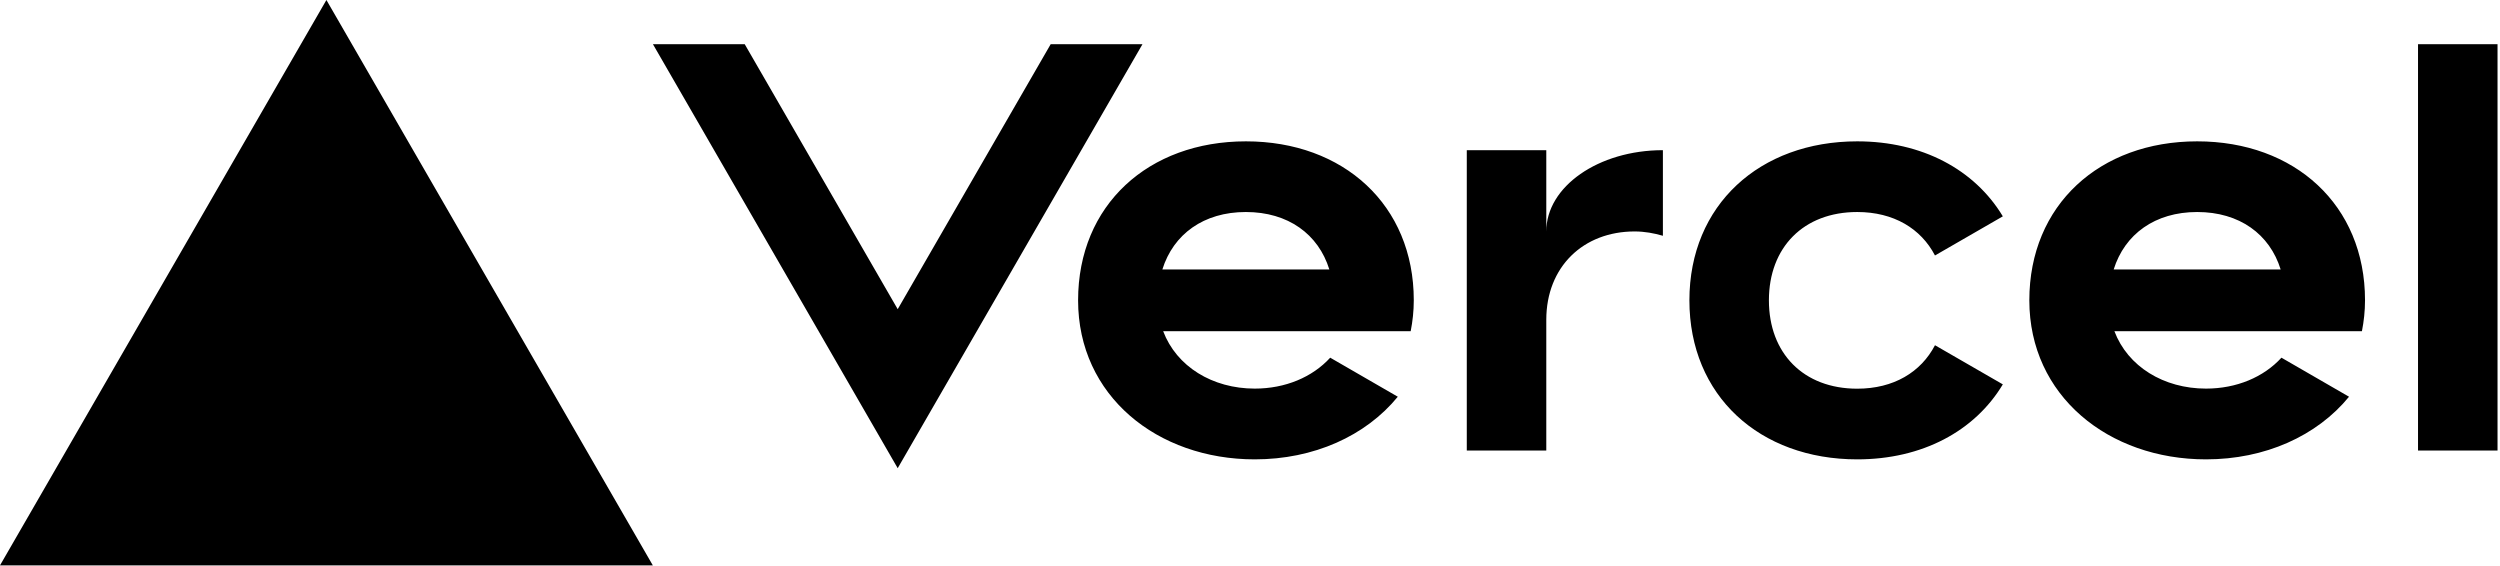
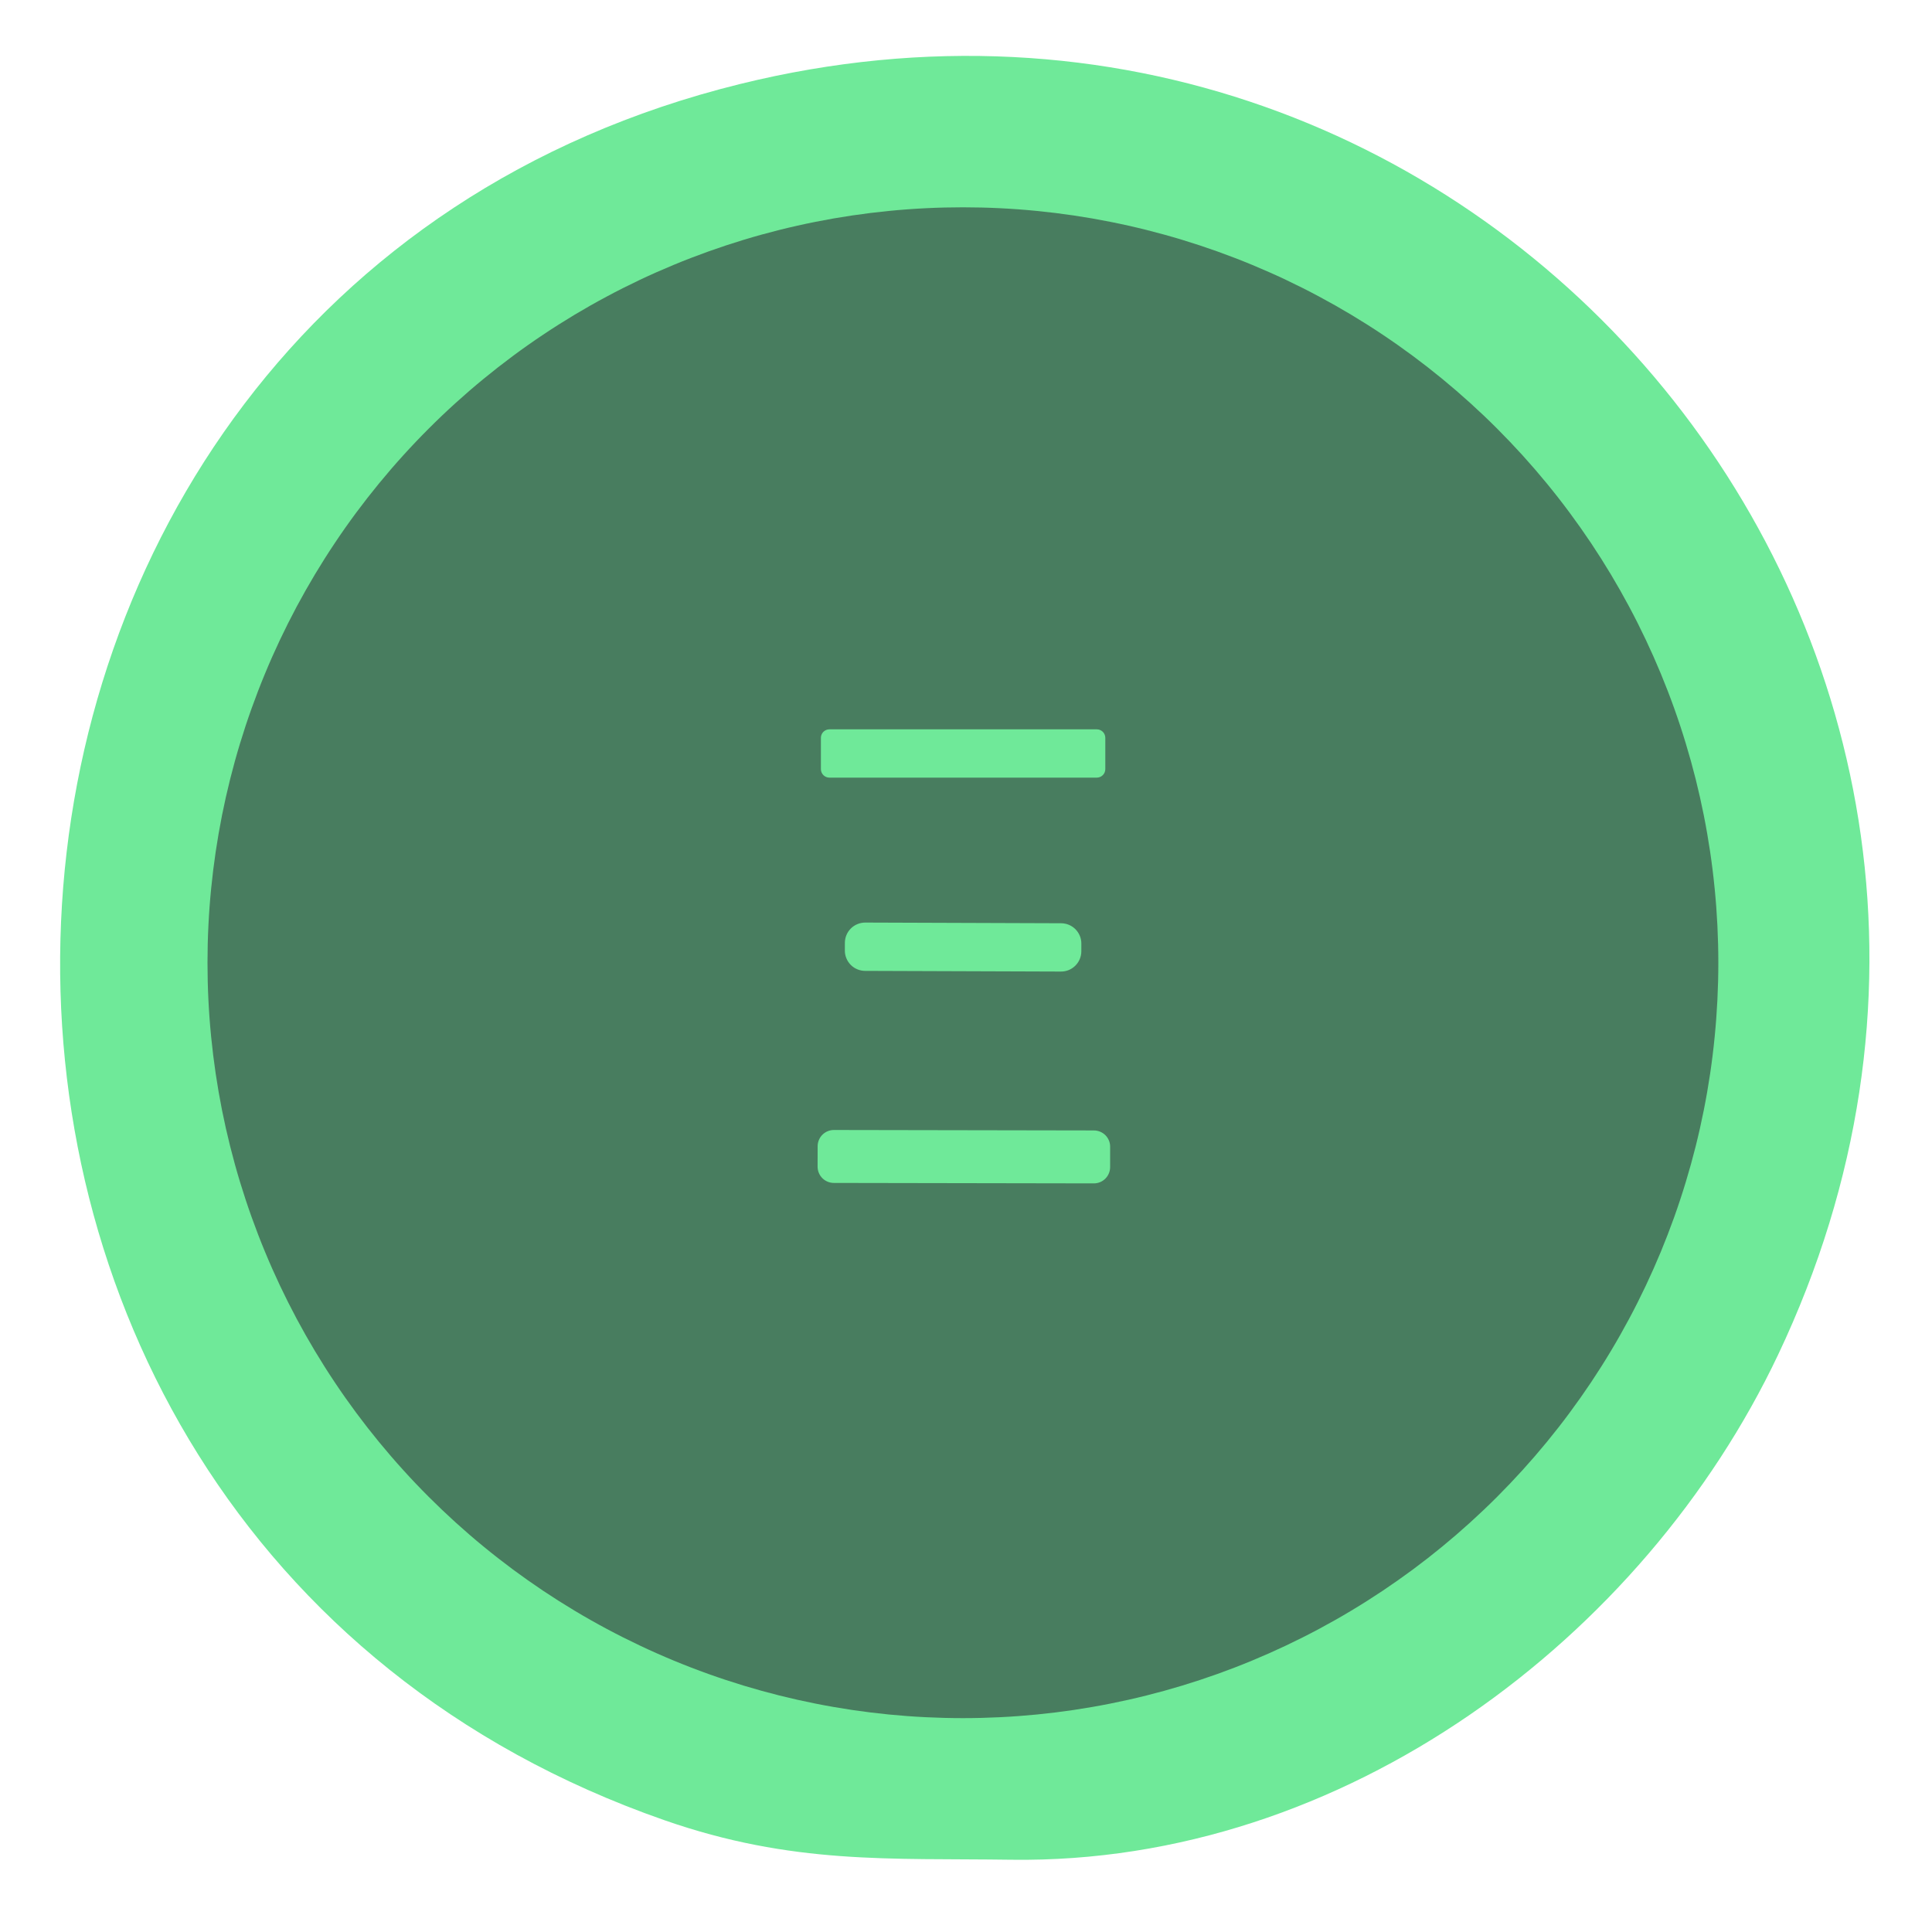
- <svg xmlns="http://www.w3.org/2000/svg" width="283" height="64" viewBox="0 0 283 64" fill="none">
-   <path d="M141.04 16c-11.04 0-19 7.2-19 18s8.96 18 20 18c6.67 0 12.55-2.64 16.19-7.09l-7.65-4.42c-2.02 2.21-5.09 3.5-8.54 3.5-4.79 0-8.86-2.5-10.37-6.5h28.02c.22-1.12.35-2.28.35-3.5 0-10.79-7.96-17.99-19-17.99zm-9.46 14.5c1.25-3.99 4.67-6.5 9.45-6.5 4.79 0 8.21 2.51 9.45 6.5h-18.9zM248.72 16c-11.04 0-19 7.2-19 18s8.96 18 20 18c6.67 0 12.55-2.64 16.19-7.09l-7.65-4.42c-2.02 2.21-5.09 3.5-8.54 3.5-4.79 0-8.86-2.5-10.37-6.5h28.02c.22-1.12.35-2.28.35-3.5 0-10.79-7.96-17.99-19-17.99zm-9.45 14.5c1.25-3.99 4.67-6.5 9.45-6.5 4.79 0 8.21 2.51 9.45 6.5h-18.9zM200.24 34c0 6 3.92 10 10 10 4.12 0 7.21-1.87 8.8-4.92l7.68 4.43c-3.18 5.3-9.14 8.49-16.48 8.49-11.05 0-19-7.2-19-18s7.96-18 19-18c7.34 0 13.29 3.19 16.48 8.49l-7.68 4.43c-1.59-3.05-4.68-4.92-8.8-4.92-6.07 0-10 4-10 10zm82.48-29v46h-9V5h9zM36.95 0L73.9 64H0L36.95 0zm92.38 5l-27.71 48L73.91 5H84.3l17.32 30 17.32-30h10.39zm58.91 12v9.69c-1-.29-2.06-.49-3.2-.49-5.81 0-10 4-10 10V51h-9V17h9v9.2c0-5.08 5.91-9.2 13.2-9.2z" fill="#000" />
+ <svg xmlns="http://www.w3.org/2000/svg" width="512" zoomAndPan="magnify" viewBox="0 0 384 384" height="512" preserveAspectRatio="xMidYMid meet" version="1.0">
+   <path fill="#6fe999" d="M 132.02 361.766 C -35.75 303.246 -24.922 59.137 147.07 16.703 C 295.719 -19.969 419.289 130.484 353.395 269.301 C 326.746 325.477 267.266 370.559 200.984 369.637 C 176.984 369.293 157.555 370.676 132.02 361.766 Z M 132.02 361.766 " fill-opacity="1" fill-rule="nonzero" />
+   <path fill="#487d5f" d="M 341.531 191.348 C 341.531 193.805 341.469 196.262 341.348 198.715 C 341.227 201.168 341.047 203.617 340.805 206.062 C 340.566 208.508 340.266 210.949 339.906 213.379 C 339.543 215.809 339.125 218.23 338.645 220.641 C 338.164 223.047 337.629 225.445 337.031 227.828 C 336.434 230.211 335.777 232.582 335.062 234.934 C 334.352 237.281 333.582 239.617 332.754 241.93 C 331.926 244.242 331.039 246.535 330.102 248.805 C 329.16 251.074 328.164 253.32 327.113 255.543 C 326.062 257.762 324.961 259.957 323.801 262.125 C 322.641 264.293 321.43 266.43 320.168 268.535 C 318.906 270.645 317.59 272.719 316.227 274.762 C 314.859 276.805 313.445 278.812 311.98 280.789 C 310.52 282.762 309.008 284.699 307.449 286.598 C 305.891 288.496 304.285 290.355 302.637 292.176 C 300.984 294 299.289 295.777 297.555 297.516 C 295.816 299.254 294.035 300.945 292.215 302.598 C 290.395 304.246 288.535 305.852 286.637 307.41 C 284.738 308.969 282.801 310.48 280.828 311.945 C 278.852 313.406 276.844 314.82 274.801 316.188 C 272.758 317.551 270.684 318.867 268.574 320.129 C 266.469 321.395 264.328 322.605 262.164 323.762 C 259.996 324.922 257.801 326.023 255.582 327.074 C 253.359 328.125 251.113 329.121 248.844 330.062 C 246.574 331.004 244.281 331.887 241.969 332.715 C 239.652 333.543 237.32 334.312 234.969 335.027 C 232.617 335.738 230.25 336.395 227.867 336.992 C 225.484 337.59 223.086 338.125 220.676 338.605 C 218.266 339.086 215.848 339.504 213.418 339.867 C 210.984 340.227 208.547 340.527 206.102 340.77 C 203.656 341.008 201.207 341.191 198.754 341.309 C 196.297 341.43 193.844 341.492 191.387 341.492 C 188.93 341.492 186.473 341.43 184.02 341.309 C 181.562 341.191 179.113 341.008 176.668 340.77 C 174.223 340.527 171.785 340.227 169.355 339.867 C 166.926 339.504 164.504 339.086 162.094 338.605 C 159.684 338.125 157.289 337.59 154.902 336.992 C 152.52 336.395 150.152 335.738 147.801 335.027 C 145.449 334.312 143.117 333.543 140.805 332.715 C 138.488 331.887 136.199 331.004 133.93 330.062 C 131.656 329.121 129.41 328.125 127.191 327.074 C 124.969 326.023 122.773 324.922 120.609 323.762 C 118.441 322.605 116.305 321.395 114.195 320.129 C 112.09 318.867 110.012 317.551 107.969 316.188 C 105.926 314.82 103.918 313.406 101.945 311.945 C 99.973 310.48 98.035 308.969 96.137 307.41 C 94.234 305.852 92.375 304.246 90.555 302.598 C 88.734 300.945 86.957 299.254 85.219 297.516 C 83.48 295.777 81.785 294 80.137 292.176 C 78.484 290.355 76.883 288.496 75.324 286.598 C 73.766 284.699 72.254 282.762 70.789 280.789 C 69.324 278.812 67.91 276.805 66.547 274.762 C 65.18 272.719 63.867 270.645 62.602 268.535 C 61.34 266.43 60.129 264.293 58.969 262.125 C 57.812 259.957 56.707 257.762 55.656 255.543 C 54.605 253.32 53.609 251.074 52.672 248.805 C 51.73 246.535 50.848 244.242 50.02 241.93 C 49.191 239.617 48.422 237.281 47.707 234.934 C 46.992 232.582 46.34 230.211 45.742 227.828 C 45.145 225.445 44.605 223.047 44.125 220.641 C 43.648 218.23 43.227 215.809 42.867 213.379 C 42.508 210.949 42.207 208.508 41.965 206.062 C 41.723 203.617 41.543 201.168 41.422 198.715 C 41.301 196.262 41.242 193.805 41.242 191.348 C 41.242 188.891 41.301 186.434 41.422 183.98 C 41.543 181.527 41.723 179.074 41.965 176.629 C 42.207 174.184 42.508 171.746 42.867 169.316 C 43.227 166.887 43.648 164.465 44.125 162.055 C 44.605 159.645 45.145 157.25 45.742 154.863 C 46.34 152.48 46.992 150.113 47.707 147.762 C 48.422 145.41 49.191 143.078 50.02 140.766 C 50.848 138.453 51.73 136.16 52.672 133.891 C 53.609 131.621 54.605 129.375 55.656 127.152 C 56.707 124.93 57.812 122.738 58.969 120.57 C 60.129 118.402 61.34 116.266 62.602 114.156 C 63.867 112.051 65.18 109.977 66.547 107.934 C 67.91 105.887 69.324 103.879 70.789 101.906 C 72.254 99.934 73.766 97.996 75.324 96.098 C 76.883 94.199 78.484 92.336 80.137 90.516 C 81.785 88.695 83.48 86.918 85.219 85.18 C 86.957 83.441 88.734 81.746 90.555 80.098 C 92.375 78.449 94.234 76.844 96.137 75.285 C 98.035 73.727 99.973 72.215 101.945 70.75 C 103.918 69.285 105.926 67.871 107.969 66.508 C 110.012 65.141 112.09 63.828 114.195 62.562 C 116.305 61.301 118.441 60.09 120.609 58.934 C 122.773 57.773 124.969 56.668 127.191 55.617 C 129.41 54.566 131.656 53.574 133.93 52.633 C 136.199 51.691 138.488 50.809 140.805 49.98 C 143.117 49.152 145.449 48.383 147.801 47.668 C 150.152 46.953 152.52 46.301 154.902 45.703 C 157.289 45.105 159.684 44.566 162.094 44.09 C 164.504 43.609 166.926 43.188 169.355 42.828 C 171.785 42.469 174.223 42.168 176.668 41.926 C 179.113 41.684 181.562 41.504 184.02 41.383 C 186.473 41.262 188.93 41.203 191.387 41.203 C 193.844 41.203 196.297 41.262 198.754 41.383 C 201.207 41.504 203.656 41.684 206.102 41.926 C 208.547 42.168 210.984 42.469 213.418 42.828 C 215.848 43.188 218.266 43.609 220.676 44.09 C 223.086 44.566 225.484 45.105 227.867 45.703 C 230.25 46.301 232.617 46.953 234.969 47.668 C 237.32 48.383 239.652 49.152 241.969 49.98 C 244.281 50.809 246.574 51.691 248.844 52.633 C 251.113 53.574 253.359 54.566 255.582 55.617 C 257.801 56.668 259.996 57.773 262.164 58.934 C 264.328 60.09 266.469 61.301 268.574 62.562 C 270.684 63.828 272.758 65.141 274.801 66.508 C 276.844 67.871 278.852 69.285 280.828 70.75 C 282.801 72.215 284.738 73.727 286.637 75.285 C 288.535 76.844 290.395 78.449 292.215 80.098 C 294.035 81.746 295.816 83.441 297.555 85.18 C 299.289 86.918 300.984 88.695 302.637 90.516 C 304.285 92.336 305.891 94.199 307.449 96.098 C 309.008 97.996 310.52 99.934 311.98 101.906 C 313.445 103.879 314.859 105.887 316.227 107.934 C 317.59 109.977 318.906 112.051 320.168 114.156 C 321.43 116.266 322.641 118.402 323.801 120.57 C 324.961 122.738 326.062 124.93 327.113 127.152 C 328.164 129.375 329.16 131.621 330.102 133.891 C 331.039 136.16 331.926 138.453 332.754 140.766 C 333.582 143.078 334.352 145.41 335.062 147.762 C 335.777 150.113 336.434 152.48 337.031 154.863 C 337.629 157.25 338.164 159.645 338.645 162.055 C 339.125 164.465 339.543 166.887 339.906 169.316 C 340.266 171.746 340.566 174.184 340.805 176.629 C 341.047 179.074 341.227 181.527 341.348 183.98 C 341.469 186.434 341.531 188.891 341.531 191.348 Z M 341.531 191.348 " fill-opacity="1" fill-rule="nonzero" />
+   <path fill="#6fe999" d="M 164.852 144.961 L 217.996 144.961 C 218.223 144.961 218.438 145.004 218.645 145.09 C 218.852 145.176 219.031 145.297 219.191 145.453 C 219.352 145.613 219.473 145.797 219.559 146.004 C 219.645 146.211 219.688 146.426 219.688 146.648 L 219.688 152.871 C 219.688 153.094 219.645 153.309 219.559 153.516 C 219.473 153.723 219.352 153.906 219.191 154.066 C 219.031 154.223 218.852 154.344 218.645 154.43 C 218.438 154.516 218.223 154.559 217.996 154.559 L 164.852 154.559 C 164.629 154.559 164.41 154.516 164.203 154.43 C 163.996 154.344 163.816 154.223 163.656 154.066 C 163.496 153.906 163.375 153.723 163.289 153.516 C 163.203 153.309 163.16 153.094 163.16 152.871 L 163.16 146.648 C 163.16 146.426 163.203 146.211 163.289 146.004 C 163.375 145.797 163.496 145.613 163.656 145.453 C 163.816 145.297 163.996 145.176 164.203 145.09 C 164.41 145.004 164.629 144.961 164.852 144.961 Z M 164.852 144.961 " fill-opacity="1" fill-rule="nonzero" />
+   <path fill="#6fe999" d="M 171.973 183.367 L 210.91 183.504 C 211.176 183.504 211.438 183.531 211.695 183.586 C 211.957 183.637 212.207 183.715 212.453 183.816 C 212.695 183.918 212.926 184.043 213.148 184.191 C 213.367 184.34 213.57 184.508 213.758 184.695 C 213.941 184.883 214.109 185.086 214.254 185.309 C 214.402 185.527 214.523 185.762 214.625 186.008 C 214.727 186.25 214.801 186.504 214.852 186.766 C 214.902 187.023 214.93 187.285 214.926 187.551 L 214.922 189.086 C 214.922 189.352 214.895 189.613 214.84 189.875 C 214.789 190.133 214.711 190.383 214.609 190.629 C 214.508 190.871 214.383 191.105 214.234 191.324 C 214.086 191.543 213.918 191.746 213.73 191.934 C 213.543 192.121 213.34 192.285 213.117 192.434 C 212.898 192.578 212.664 192.703 212.422 192.805 C 212.176 192.902 211.922 192.98 211.664 193.031 C 211.402 193.082 211.141 193.105 210.875 193.105 L 171.938 192.969 C 171.672 192.969 171.41 192.941 171.152 192.887 C 170.895 192.836 170.641 192.758 170.398 192.656 C 170.152 192.555 169.922 192.43 169.699 192.281 C 169.48 192.133 169.277 191.965 169.09 191.777 C 168.906 191.59 168.738 191.387 168.594 191.164 C 168.445 190.945 168.324 190.711 168.223 190.465 C 168.121 190.223 168.047 189.969 167.996 189.711 C 167.945 189.449 167.918 189.188 167.922 188.922 L 167.926 187.387 C 167.926 187.121 167.953 186.859 168.008 186.602 C 168.059 186.34 168.137 186.09 168.238 185.844 C 168.34 185.602 168.465 185.367 168.613 185.148 C 168.762 184.93 168.93 184.727 169.117 184.539 C 169.305 184.352 169.508 184.188 169.73 184.039 C 169.949 183.895 170.184 183.77 170.43 183.672 C 170.672 183.57 170.926 183.496 171.184 183.445 C 171.445 183.395 171.707 183.367 171.973 183.367 Z M 171.973 183.367 " fill-opacity="1" fill-rule="nonzero" />
+   <path fill="#6fe999" d="M 165.742 224.594 L 217.43 224.684 C 217.859 224.688 218.27 224.77 218.664 224.934 C 219.059 225.098 219.406 225.332 219.711 225.633 C 220.012 225.938 220.242 226.285 220.406 226.68 C 220.57 227.078 220.652 227.488 220.648 227.918 L 220.645 231.988 C 220.641 232.414 220.559 232.824 220.395 233.219 C 220.23 233.617 219.996 233.965 219.695 234.266 C 219.391 234.566 219.043 234.801 218.645 234.965 C 218.25 235.125 217.84 235.207 217.41 235.207 L 165.727 235.117 C 165.297 235.117 164.887 235.031 164.492 234.867 C 164.098 234.703 163.746 234.473 163.445 234.168 C 163.145 233.863 162.91 233.516 162.75 233.121 C 162.586 232.723 162.504 232.312 162.504 231.887 L 162.512 227.816 C 162.512 227.387 162.598 226.977 162.762 226.582 C 162.926 226.188 163.156 225.836 163.461 225.535 C 163.766 225.234 164.113 225 164.508 224.84 C 164.902 224.676 165.316 224.594 165.742 224.594 Z M 165.742 224.594 " fill-opacity="1" fill-rule="nonzero" />
</svg>
